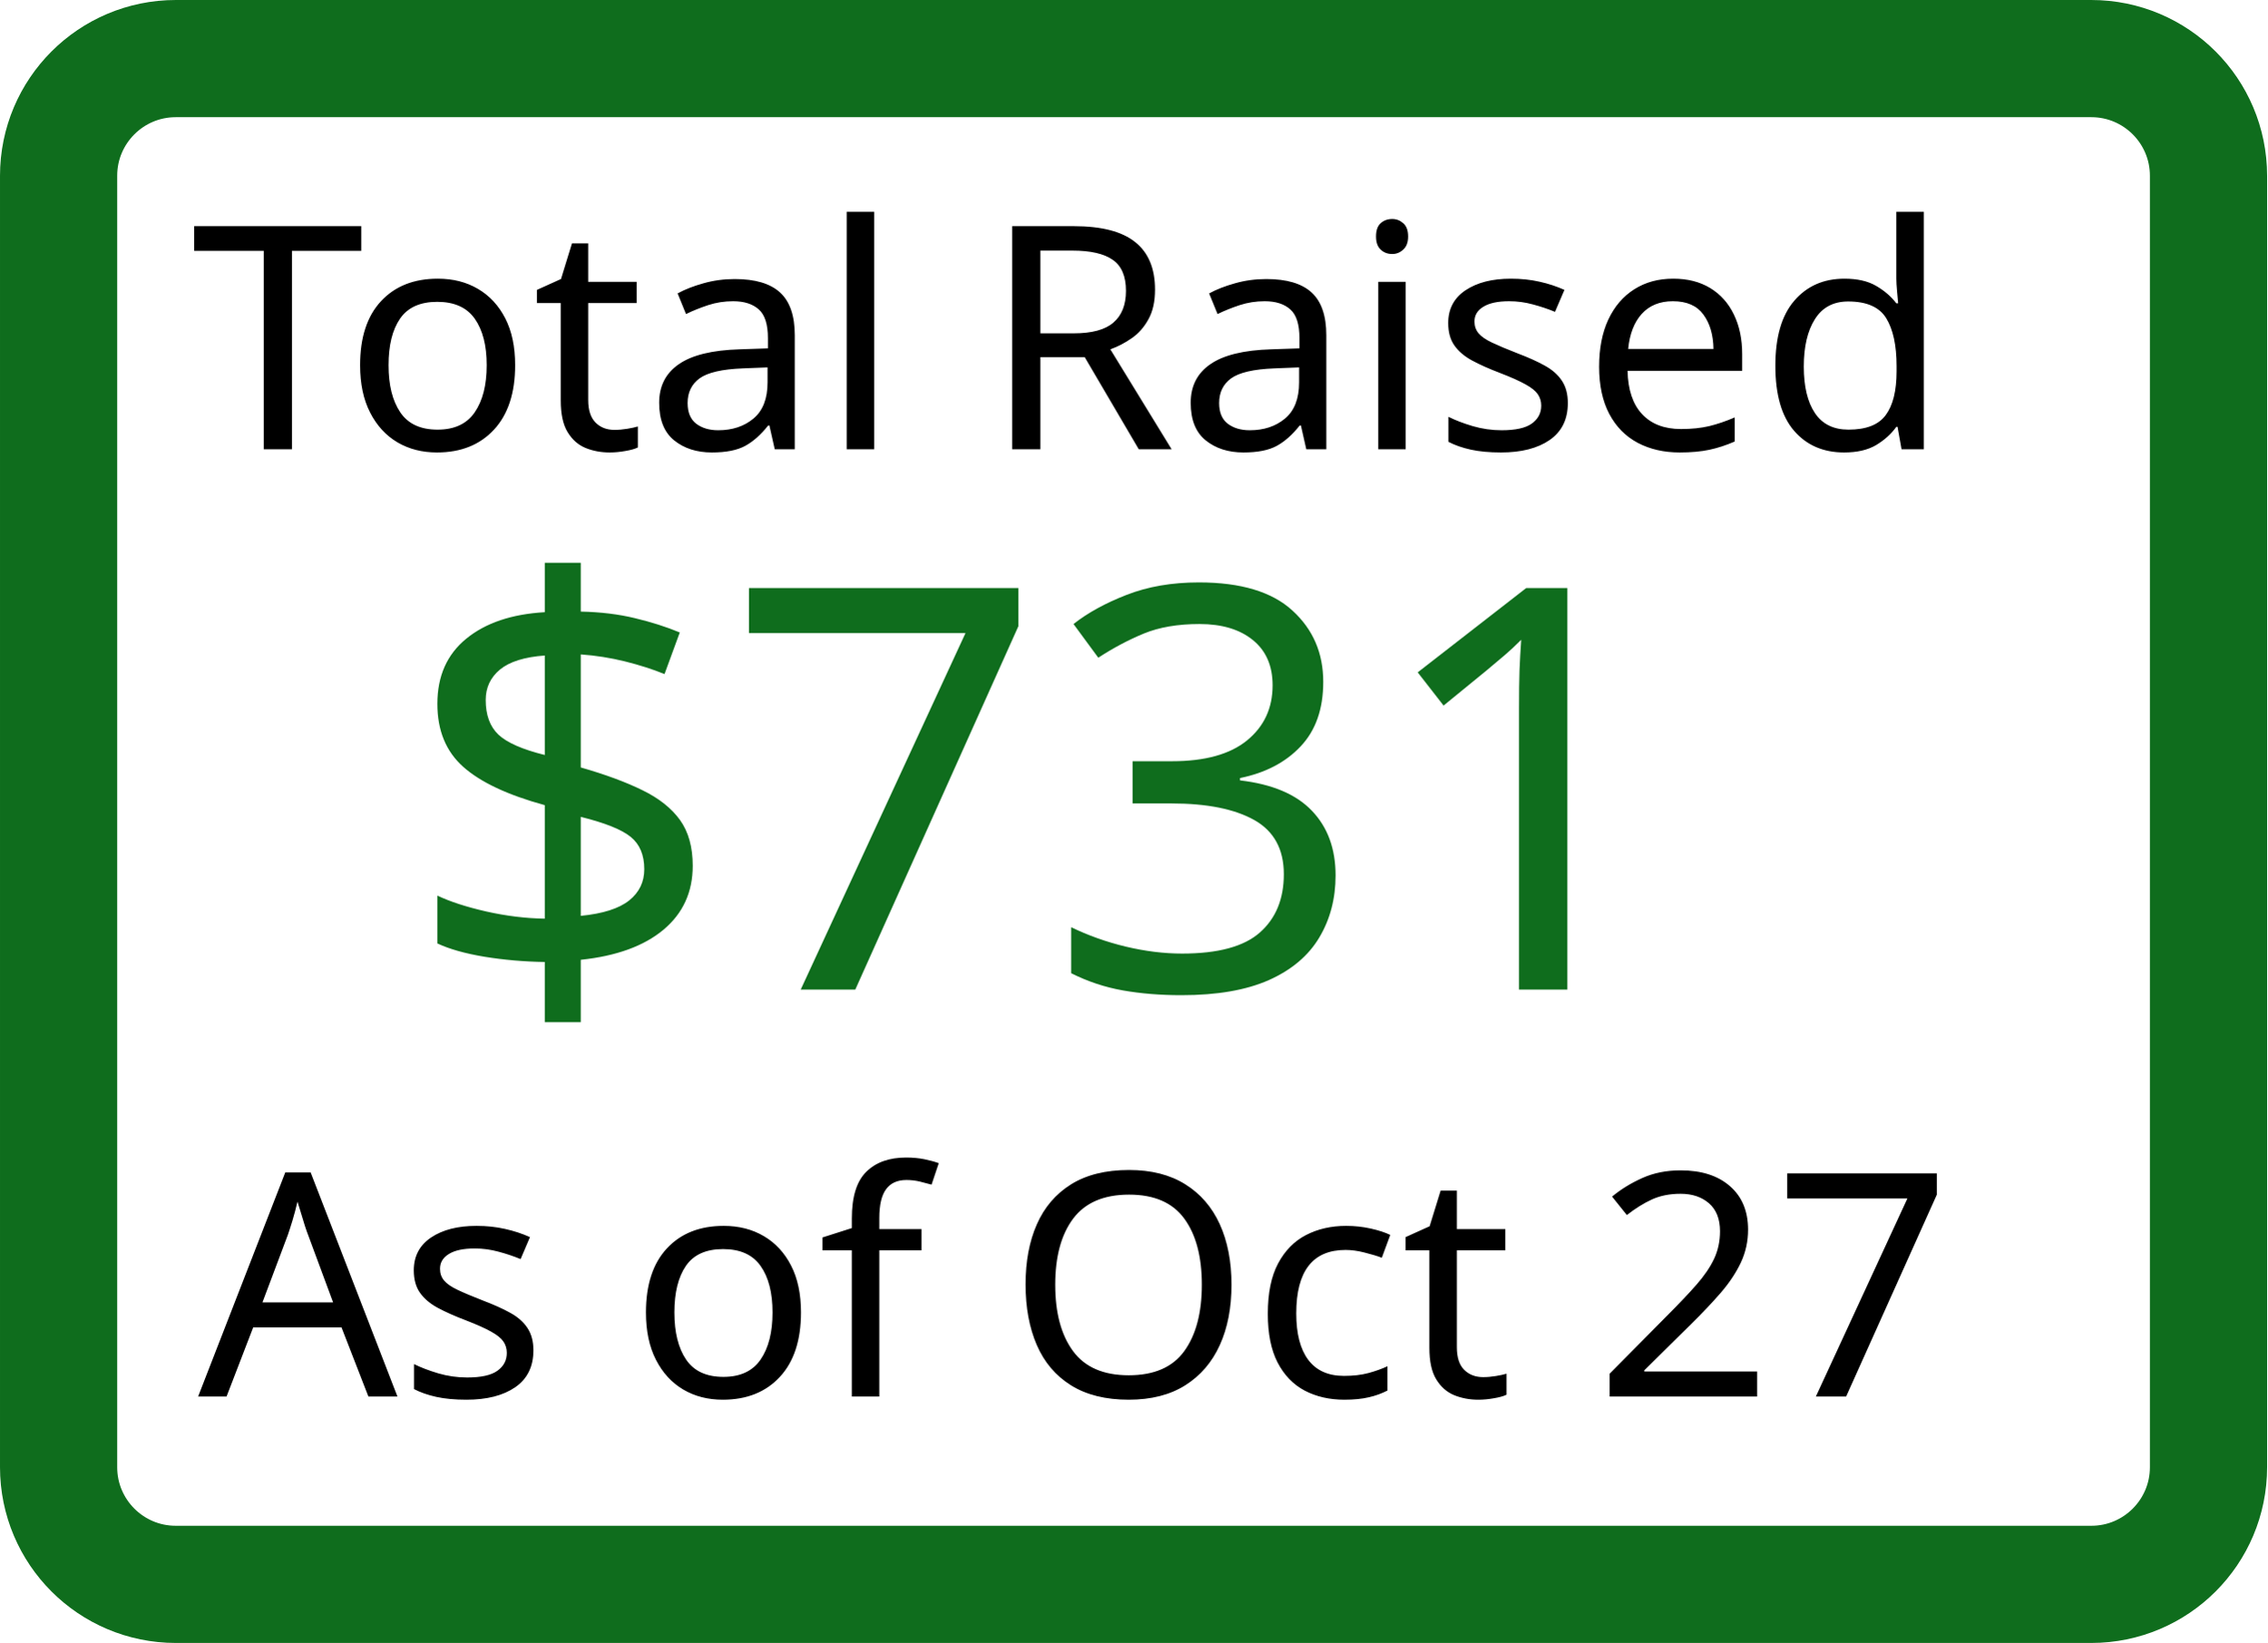
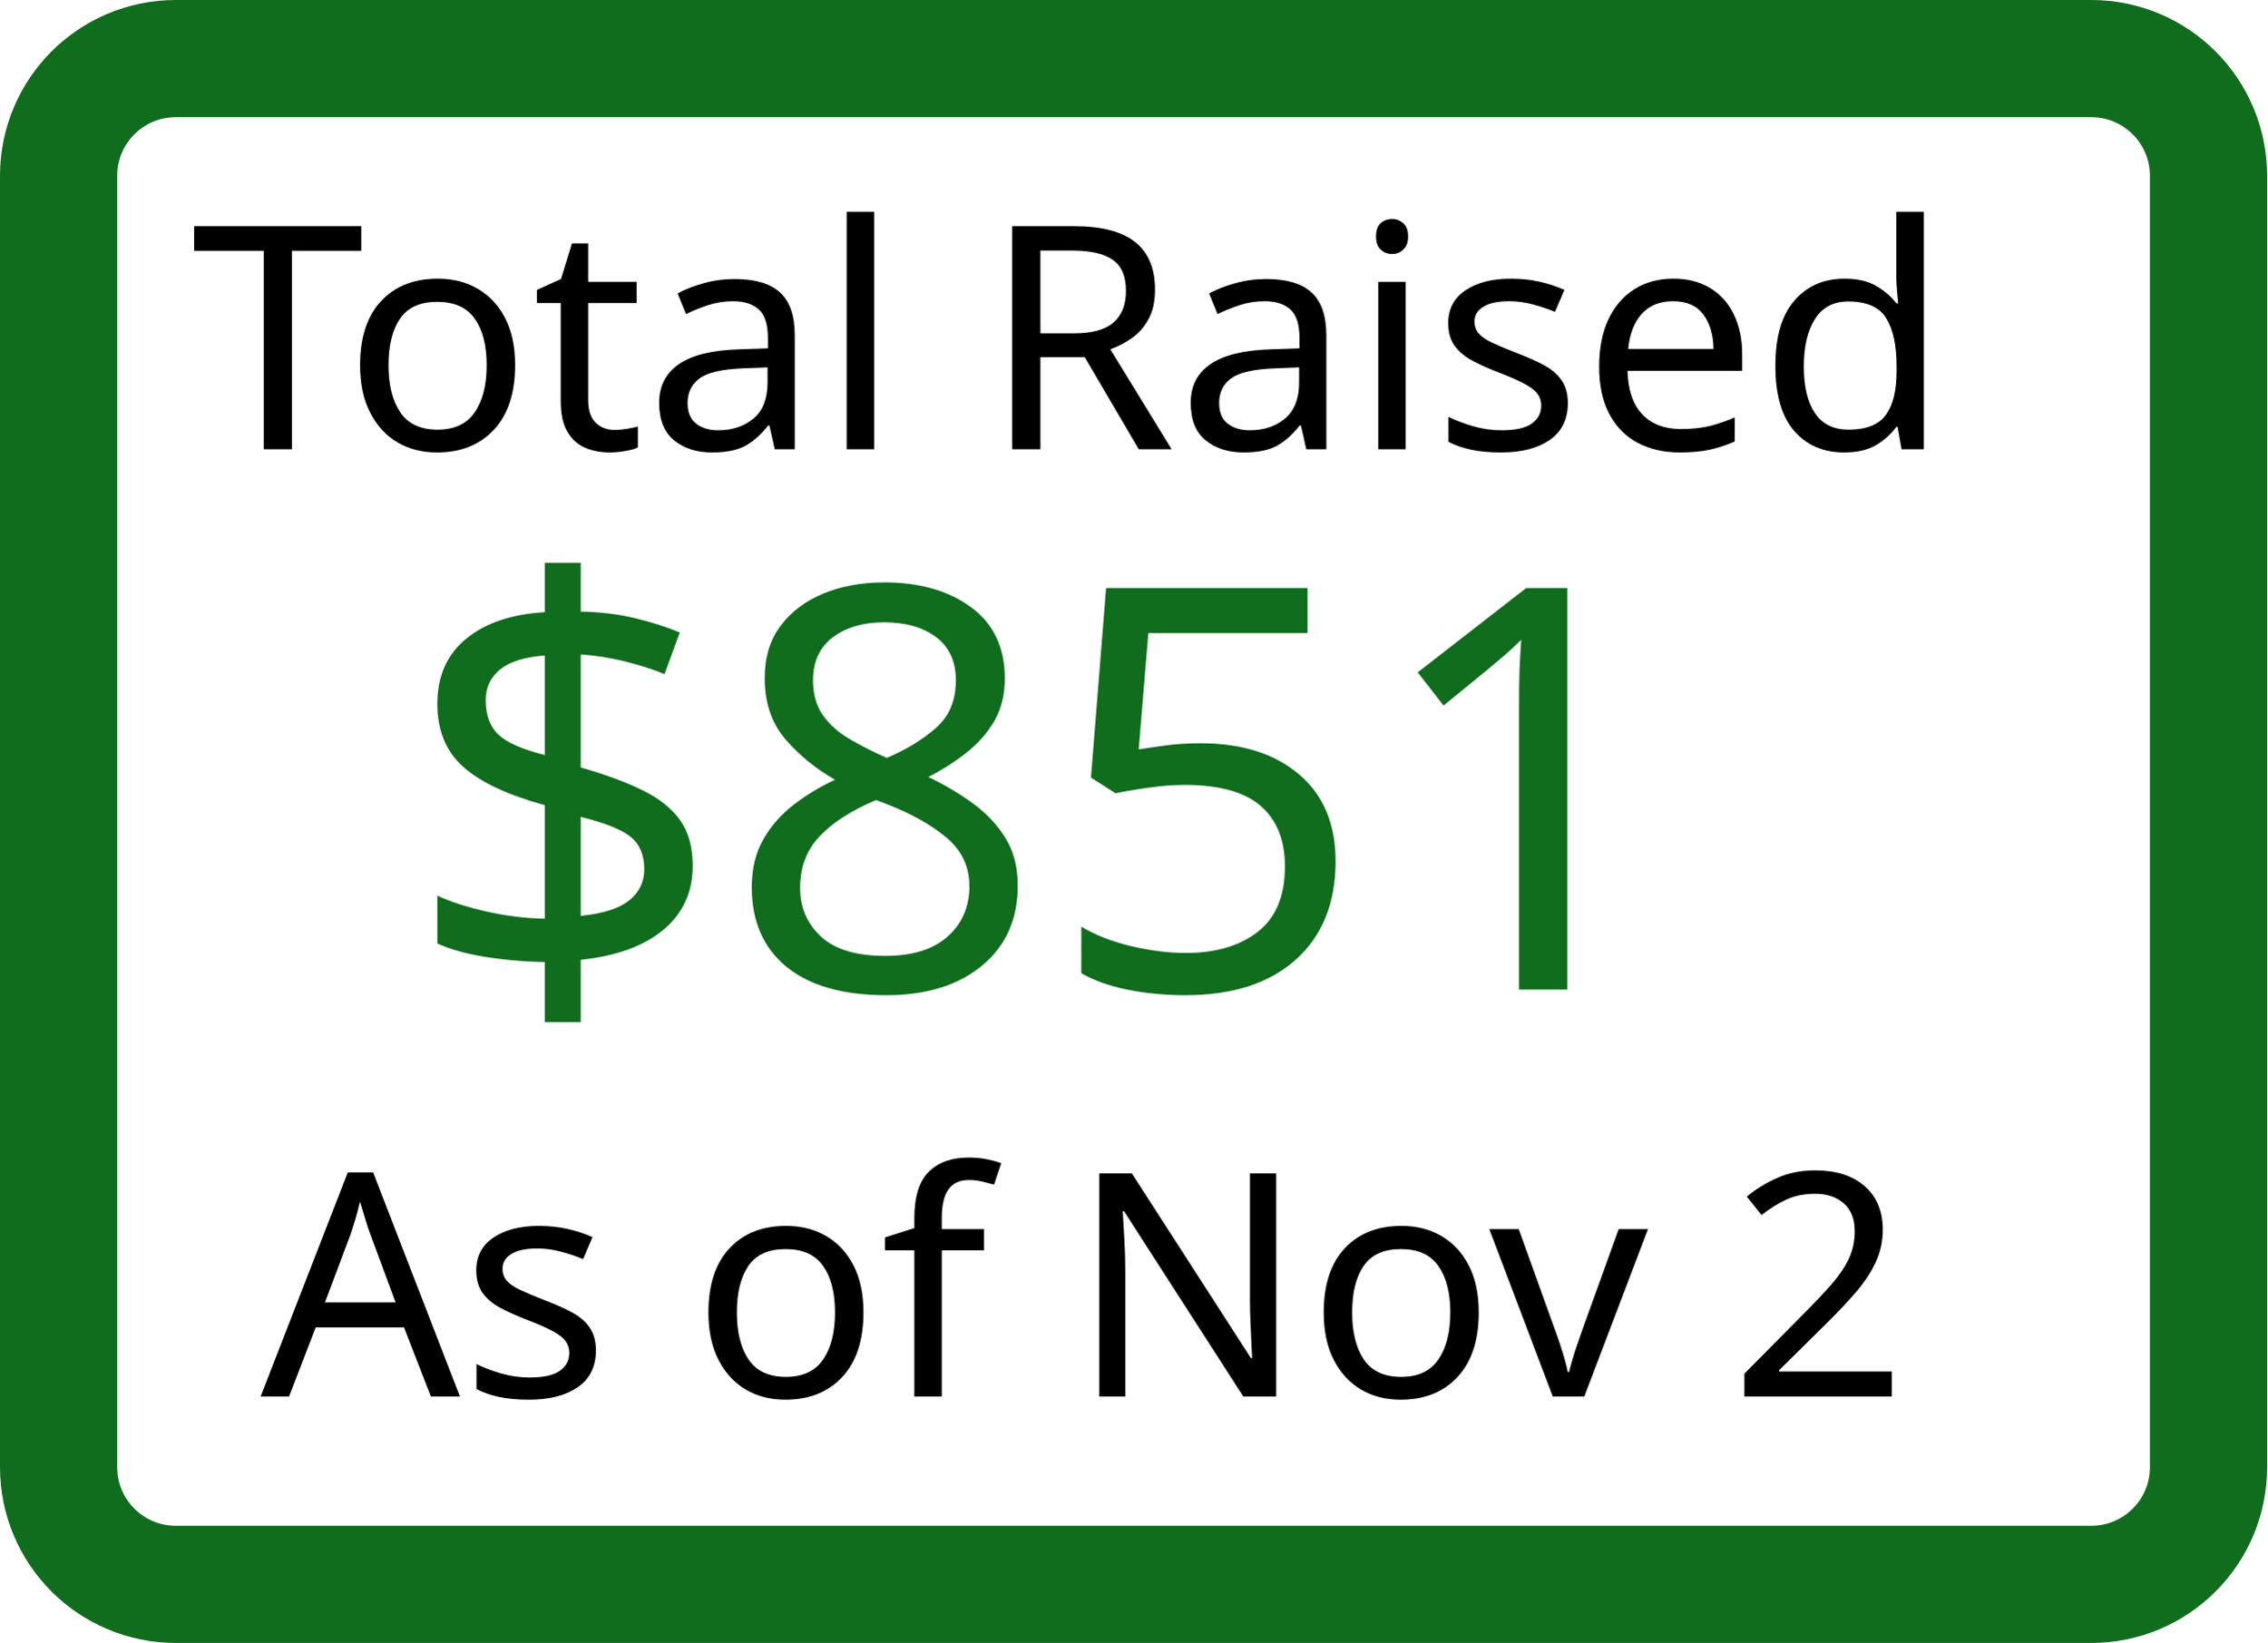
<svg xmlns="http://www.w3.org/2000/svg" width="290.187" height="210.322" id="svg2" version="1.1">
  <defs id="defs4" />
  <g id="layer1" transform="translate(-246.8525,-243.0807)">
    <text xml:space="preserve" style="font-size:72px;font-style:normal;font-weight:normal;line-height:125%;letter-spacing:0px;word-spacing:0px;fill:#00640f;fill-opacity:0.941;stroke:none;font-family:Sans" x="298.365" y="369.761" id="text2985">
-       <tspan id="tspan2987" x="298.365" y="369.761">$731</tspan>
+       <tspan id="tspan2987" x="298.365" y="369.761">$851</tspan>
    </text>
    <text xml:space="preserve" style="font-size:40px;font-style:normal;font-weight:normal;line-height:125%;letter-spacing:0px;word-spacing:0px;fill:#000000;fill-opacity:1;stroke:none;font-family:Sans" x="271.297" y="300.59" id="text2989">
      <tspan id="tspan2991" x="271.297" y="300.59">Total Raised</tspan>
    </text>
-     <text xml:space="preserve" style="font-size:40px;font-style:normal;font-weight:normal;line-height:125%;letter-spacing:0px;word-spacing:0px;fill:#000000;fill-opacity:1;stroke:none;font-family:Sans" x="272.208" y="421.86" id="text2993">
-       <tspan id="tspan2995" x="272.208" y="421.86">As of Oct 27</tspan>
+     <text xml:space="preserve" style="font-size:40px;font-style:normal;font-weight:normal;line-height:125%;letter-spacing:0px;word-spacing:0px;fill:#000000;fill-opacity:1;stroke:none;font-family:Sans" x="280.208" y="421.86" id="text2993">
+       <tspan id="tspan2995" x="280.208" y="421.86">As of Nov 2</tspan>
    </text>
    <rect id="rect2997" width="275.187" height="195.322" x="254.353" y="250.581" rx="15" ry="15" style="fill:none;stroke:#00640f;stroke-width:15;stroke-miterlimit:4;stroke-opacity:0.941;stroke-dasharray:none" />
  </g>
</svg>
